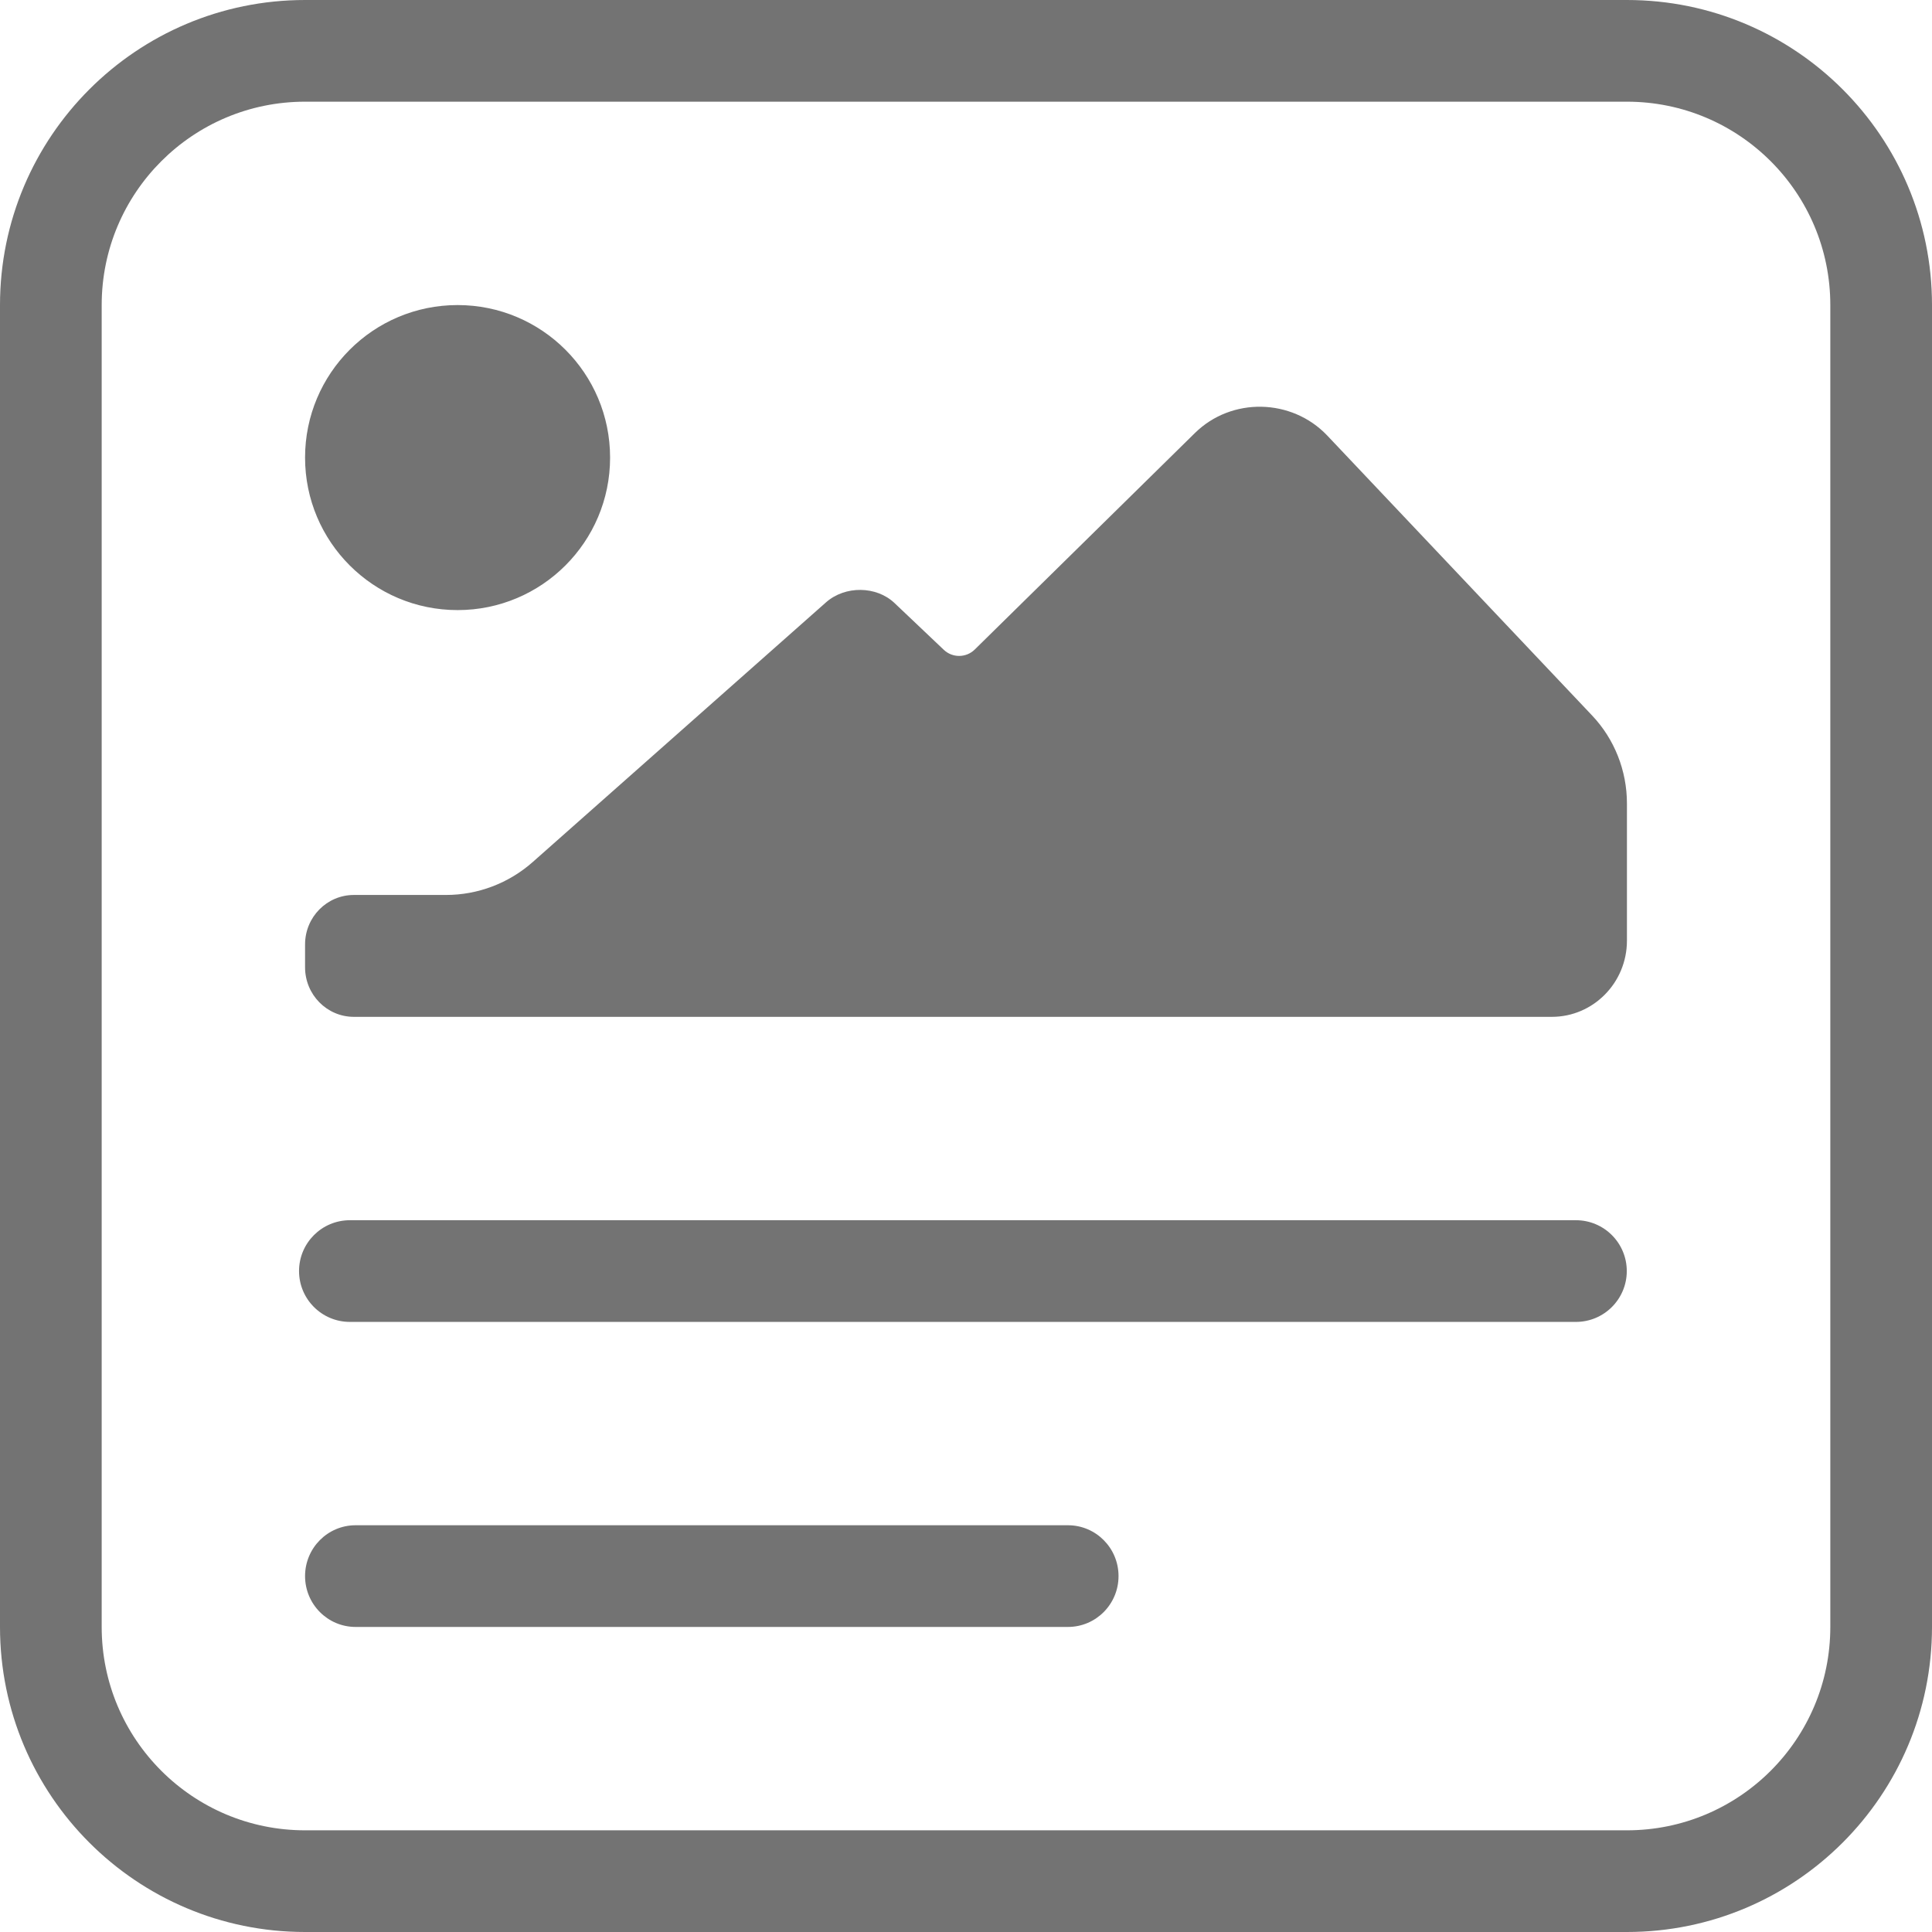
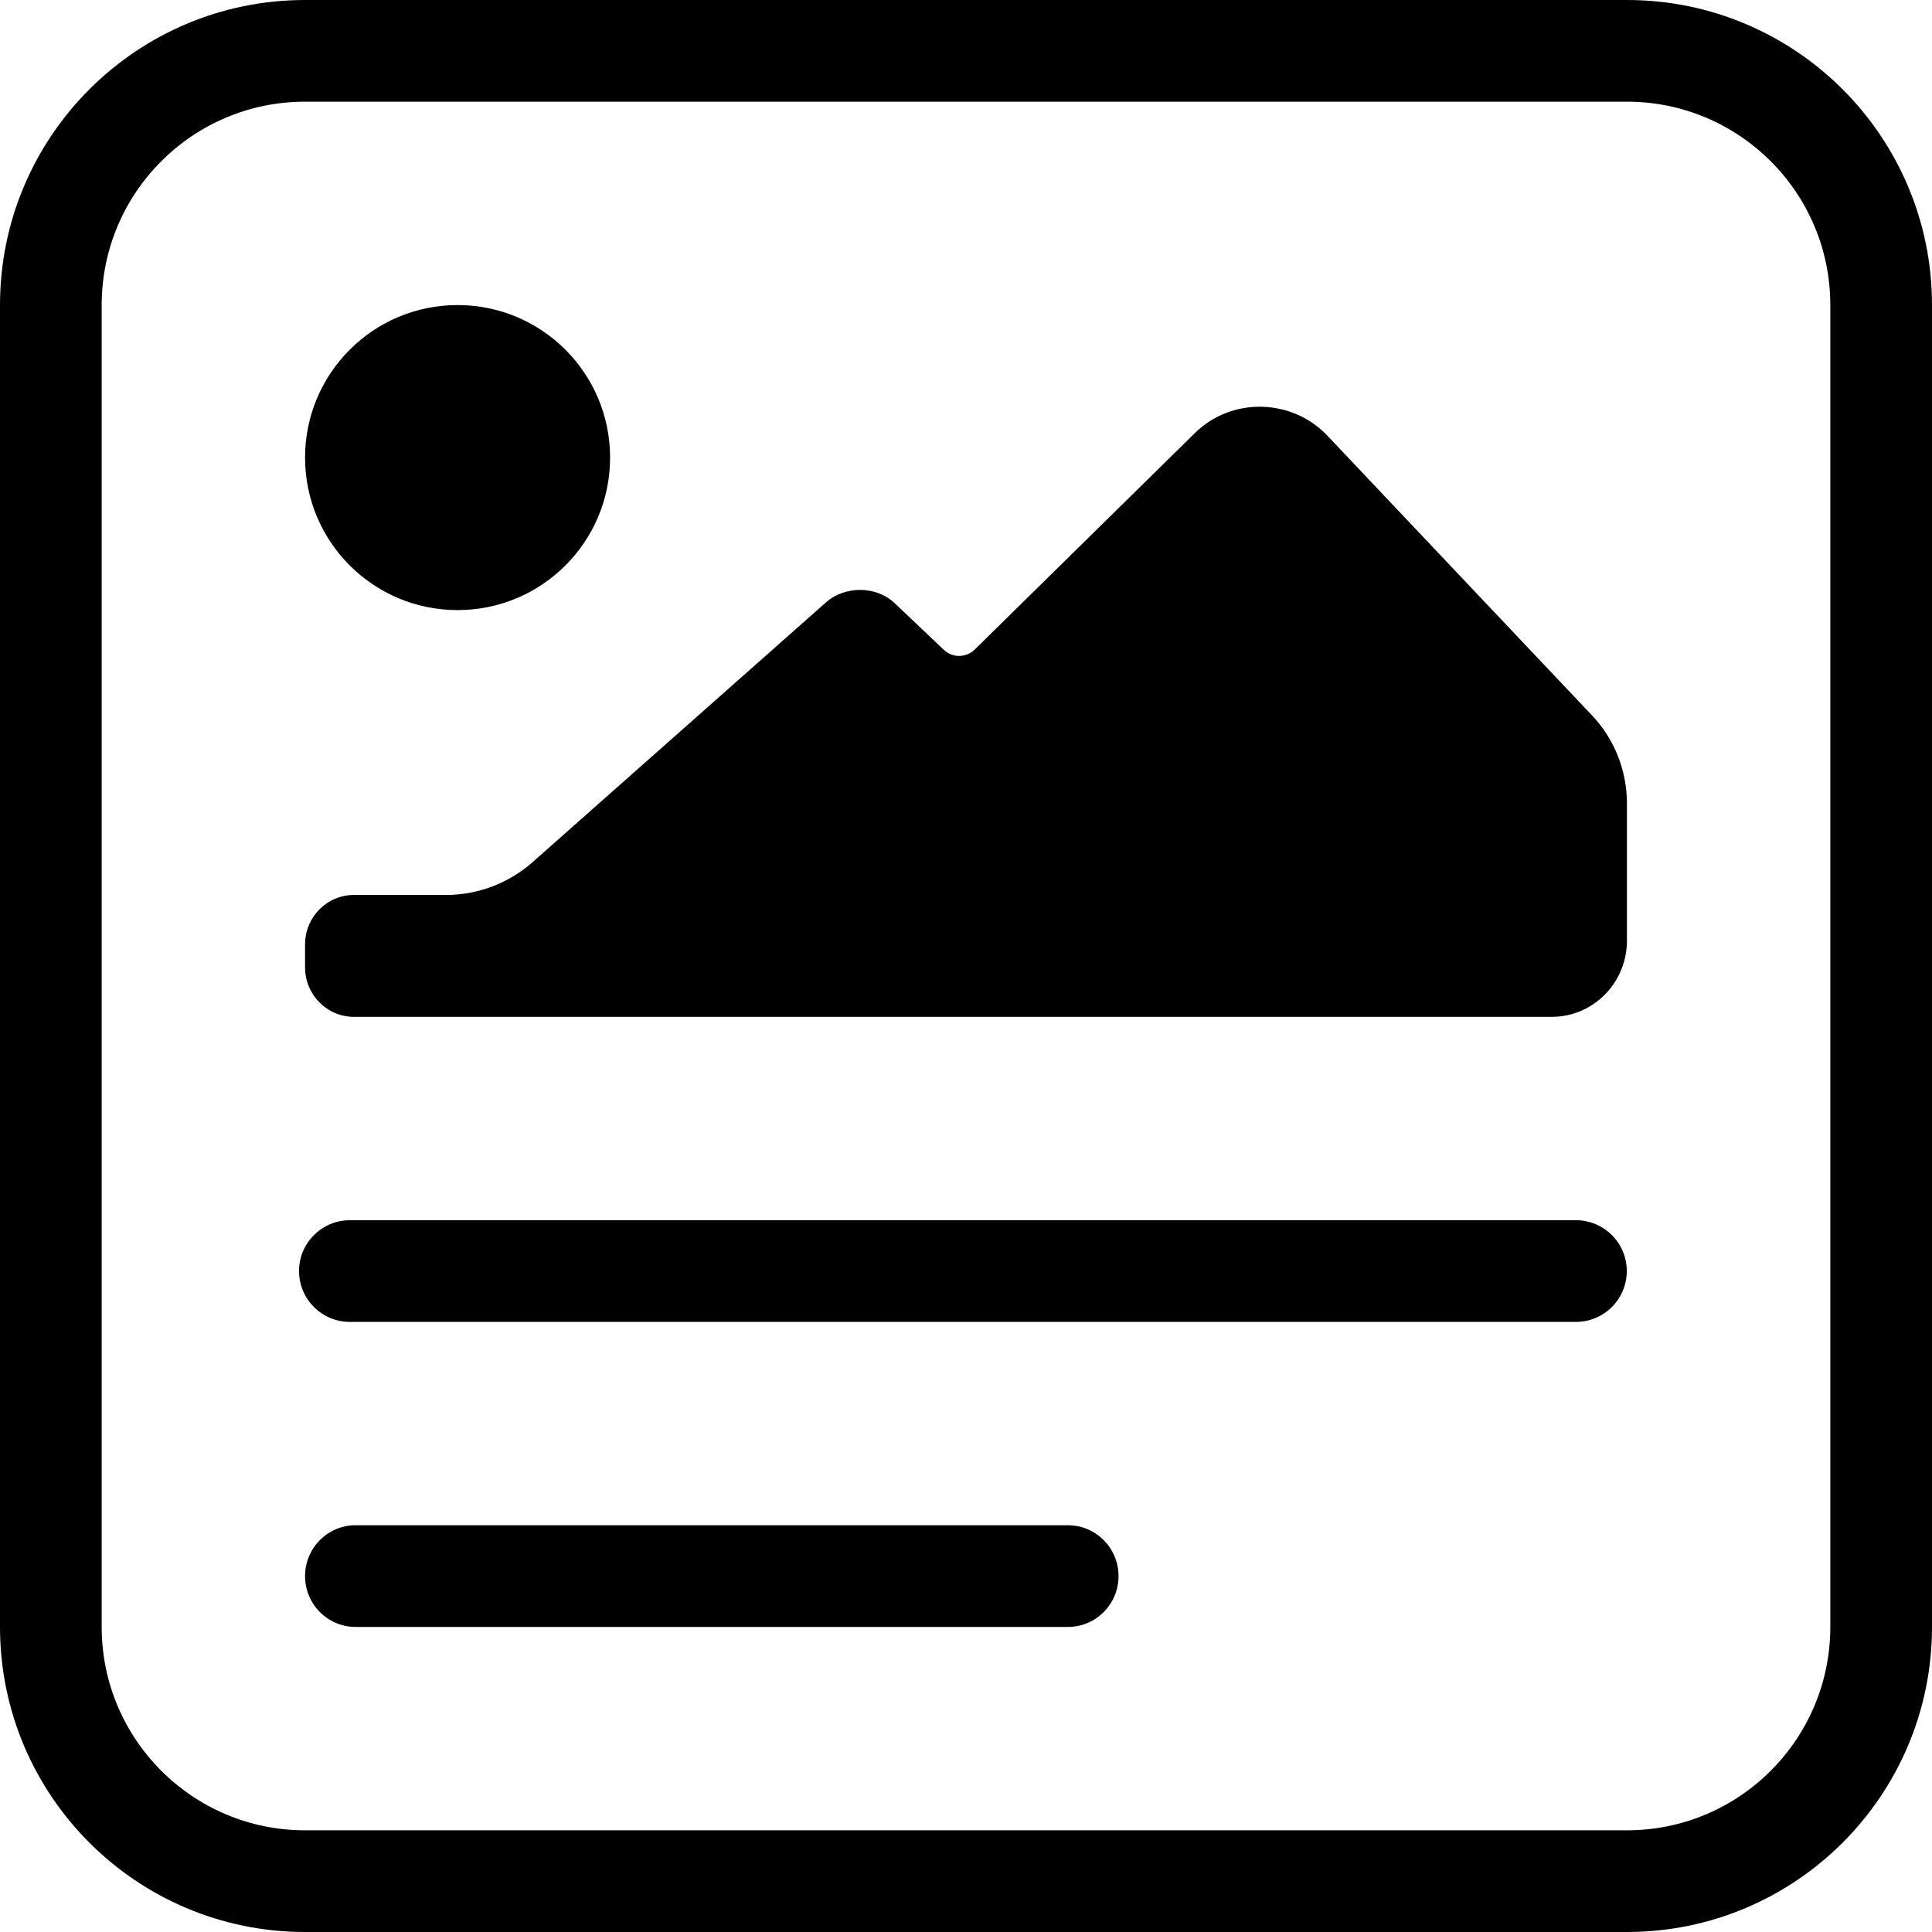
<svg xmlns="http://www.w3.org/2000/svg" viewBox="0 0 60 60" version="1.1">
  <g id="Page-1" stroke="none" stroke-width="1" fill="none" fill-rule="evenodd">
-     <g id="icon/airyfont/interface/template" transform="translate(-6, -6)" fill="#737373">
+     <g id="icon/airyfont/interface/template" transform="translate(-6, -6)" fill="currentColor">
      <path d="M56.526,6 C61.758,6 66,10.242 66,15.474 L66,56.526 C66,61.758 61.758,66 56.526,66 L15.474,66 C10.242,66 6,61.758 6,56.526 L6,15.474 C6,10.242 10.242,6 15.474,6 L56.526,6 Z M56.526,9.158 L15.474,9.158 C11.986,9.158 9.158,11.986 9.158,15.474 L9.158,56.526 C9.158,60.014 11.986,62.842 15.474,62.842 L56.526,62.842 C60.014,62.842 62.842,60.014 62.842,56.526 L62.842,15.474 C62.842,11.986 60.014,9.158 56.526,9.158 Z M39.167,53.368 C40.034,53.368 40.737,54.075 40.737,54.947 C40.737,55.819 40.034,56.526 39.167,56.526 L17.043,56.526 C16.176,56.526 15.474,55.819 15.474,54.947 C15.474,54.075 16.176,53.368 17.043,53.368 L39.167,53.368 Z M54.942,43.895 C55.814,43.895 56.521,44.602 56.521,45.474 C56.521,46.346 55.814,47.053 54.942,47.053 L16.866,47.053 C15.994,47.053 15.287,46.346 15.287,45.474 C15.287,44.602 15.994,43.895 16.866,43.895 L54.942,43.895 Z M47.215,19.522 L55.442,28.218 C56.138,28.952 56.526,29.932 56.526,30.953 L56.526,35.213 C56.526,36.519 55.481,37.579 54.194,37.579 L16.989,37.579 C16.153,37.579 15.474,36.89 15.474,36.04 L15.474,35.33 C15.474,34.481 16.153,33.794 16.989,33.794 L19.851,33.794 C20.842,33.794 21.801,33.43 22.548,32.768 L31.652,24.707 C32.249,24.179 33.22,24.197 33.779,24.727 L35.311,26.181 C35.582,26.437 36.004,26.433 36.271,26.172 L43.11,19.447 C44.248,18.328 46.114,18.368 47.215,19.522 Z M20.211,15.474 C22.827,15.474 24.947,17.594 24.947,20.211 C24.947,22.827 22.827,24.947 20.211,24.947 C17.594,24.947 15.474,22.827 15.474,20.211 C15.474,17.594 17.594,15.474 20.211,15.474 Z" id="Combined-Shape" />
    </g>
  </g>
</svg>
